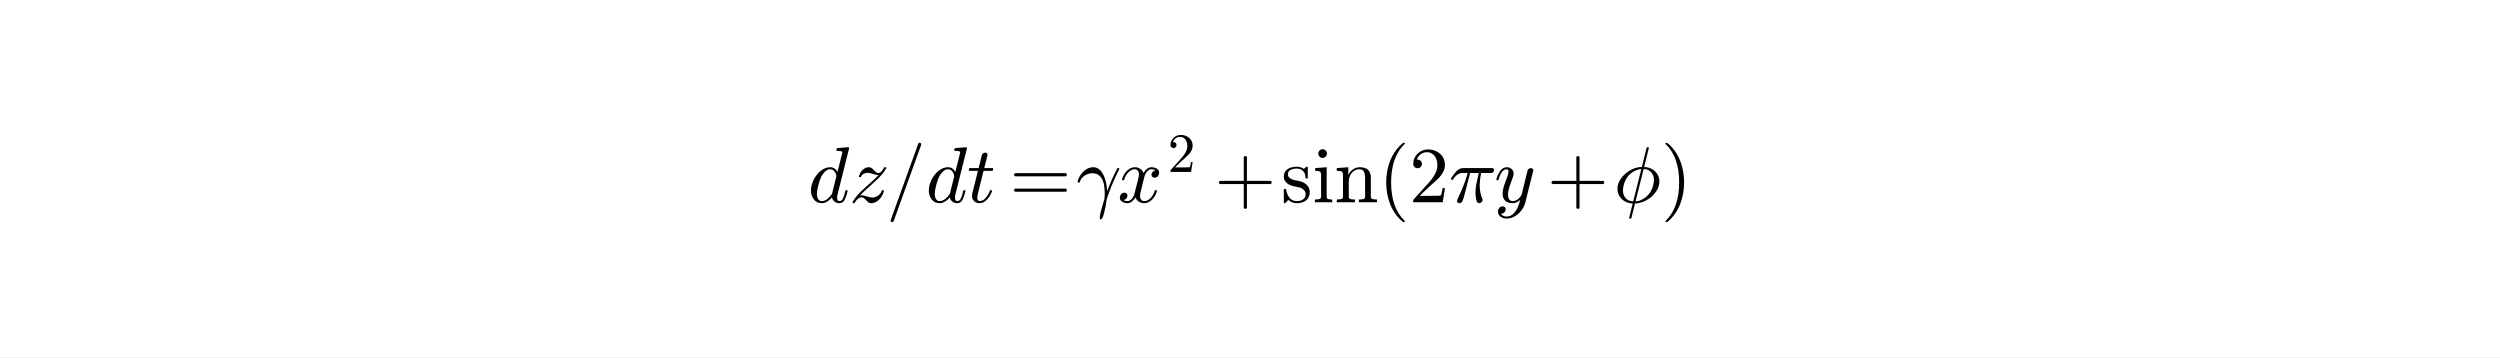
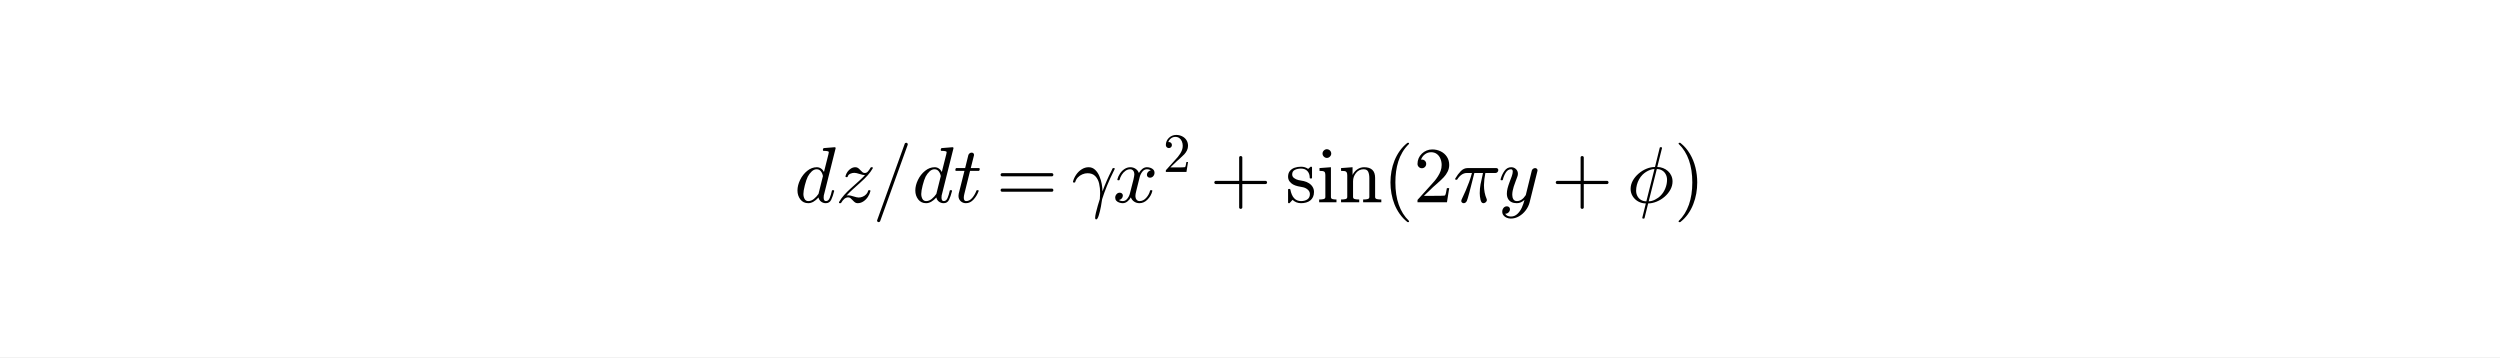
<svg xmlns="http://www.w3.org/2000/svg" xmlns:xlink="http://www.w3.org/1999/xlink" height="54pt" version="1.1" viewBox="0 0 378 54" width="378pt">
  <defs>
    <style type="text/css">
*{stroke-linecap:butt;stroke-linejoin:round;stroke-miterlimit:100000;}
  </style>
  </defs>
  <g id="figure_1">
    <g id="patch_1">
      <path d="M 0 54  L 378 54  L 378 0  L 0 0  z " style="fill:#ffffff;" />
    </g>
    <g id="text_1">
      <defs>
+         <path d="M 29.5 -19.578  Q 29.5 -17.328 30.5 -13.031  Q 31.5 -8.734 32.938 -3.875  Q 34.375 0.984 35.406 4.109  Q 35.797 9.078 35.797 11.625  Q 35.797 18.062 34.516 23.609  Q 33.25 29.156 29.734 32.891  Q 26.219 36.625 19.922 36.625  Q 16.609 36.625 13.312 35.203  Q 10.016 33.797 7.641 31.25  Q 5.281 28.719 4.391 25.484  Q 4.203 24.906 3.609 24.906  L 2.391 24.906  Q 1.609 24.906 1.609 25.781  L 1.609 26.125  Q 2.734 30.609 5.594 34.781  Q 8.453 38.969 12.578 41.578  Q 16.703 44.188 21.297 44.188  Q 25.984 44.188 29.391 41.016  Q 32.812 37.844 34.859 32.953  Q 36.922 28.078 37.812 23.094  Q 38.719 18.109 38.719 13.719  Q 43.75 27.391 50 39.594  L 51.516 42.828  Q 51.812 43.109 52.203 43.109  L 53.422 43.109  Q 54.203 43.109 54.203 42.188  Q 54.203 42 54 41.609  L 52.484 38.484  Q 48.141 29.828 44.5 20.938  Q 40.875 12.062 38.281 3.812  Q 37.891 0.438 36.781 -5.422  Q 35.688 -11.281 34.125 -16.328  Q 32.562 -21.391 31 -21.578  Q 29.5 -21.578 29.5 -19.578  " id="Cmmi10-b0" />
+         <path d="M 4.984 0  L 4.984 2.688  Q 4.984 2.938 5.172 3.219  L 20.703 20.406  Q 24.219 24.219 26.406 26.797  Q 28.609 29.391 30.75 32.766  Q 32.906 36.141 34.156 39.625  Q 35.406 43.109 35.406 47.016  Q 35.406 51.125 33.891 54.859  Q 32.375 58.594 29.375 60.844  Q 26.375 63.094 22.125 63.094  Q 17.781 63.094 14.312 60.469  Q 10.844 57.859 9.422 53.719  Q 9.812 53.812 10.5 53.812  Q 12.75 53.812 14.328 52.297  Q 15.922 50.781 15.922 48.391  Q 15.922 46.094 14.328 44.5  Q 12.75 42.922 10.5 42.922  Q 8.156 42.922 6.562 44.547  Q 4.984 46.188 4.984 48.391  Q 4.984 52.156 6.391 55.438  Q 7.812 58.734 10.469 61.297  Q 13.141 63.875 16.484 65.234  Q 19.828 66.609 23.578 66.609  Q 29.297 66.609 34.219 64.188  Q 39.156 61.766 42.031 57.344  Q 44.922 52.938 44.922 47.016  Q 44.922 42.672 43.016 38.766  Q 41.109 34.859 38.125 31.656  Q 35.156 28.469 30.516 24.406  Q 25.875 20.359 24.422 19  L 13.094 8.109  L 22.703 8.109  Q 29.781 8.109 34.547 8.219  Q 39.312 8.344 39.594 8.594  Q 40.766 9.859 42 17.828  L 44.922 17.828  L 42.094 0  z " id="Cmr10-32" />
+         <path d="M 8.406 -14.312  Q 10.5 -17.922 15.719 -17.922  Q 20.453 -17.922 23.922 -14.594  Q 27.391 -11.281 29.516 -6.562  Q 31.641 -1.859 32.812 3.078  Q 28.375 -1.125 23.188 -1.125  Q 19.234 -1.125 16.453 0.234  Q 13.672 1.609 12.125 4.312  Q 10.594 7.031 10.594 10.891  Q 10.594 14.156 11.469 17.594  Q 12.359 21.047 13.938 25.266  Q 15.531 29.5 16.703 32.625  Q 18.016 36.281 18.016 38.625  Q 18.016 41.609 15.828 41.609  Q 11.859 41.609 9.297 37.531  Q 6.734 33.453 5.516 28.422  Q 5.328 27.781 4.688 27.781  L 3.516 27.781  Q 2.688 27.781 2.688 28.719  L 2.688 29  Q 4.297 34.969 7.609 39.578  Q 10.938 44.188 16.016 44.188  Q 19.578 44.188 22.047 41.844  Q 24.516 39.5 24.516 35.891  Q 24.516 34.031 23.688 31.984  Q 23.25 30.766 21.688 26.656  Q 20.125 22.562 19.281 19.875  Q 18.453 17.188 17.922 14.594  Q 17.391 12.016 17.391 9.422  Q 17.391 6.109 18.797 3.812  Q 20.219 1.516 23.297 1.516  Q 29.5 1.516 34.422 9.078  L 42 39.891  Q 42.328 41.219 43.547 42.156  Q 44.781 43.109 46.188 43.109  Q 47.406 43.109 48.312 42.328  Q 49.219 41.547 49.219 40.281  Q 49.219 39.703 49.125 39.5  L 39.203 -0.297  Q 37.891 -5.422 34.375 -10.109  Q 30.859 -14.797 25.906 -17.656  Q 20.953 -20.516 15.578 -20.516  Q 12.984 -20.516 10.438 -19.5  Q 7.906 -18.5 6.344 -16.5  Q 4.781 -14.5 4.781 -11.812  Q 4.781 -9.078 6.391 -7.078  Q 8.016 -5.078 10.688 -5.078  Q 12.312 -5.078 13.406 -6.078  Q 14.5 -7.078 14.5 -8.688  Q 14.5 -10.984 12.781 -12.688  Q 11.078 -14.406 8.797 -14.406  Q 8.688 -14.359 8.594 -14.328  Q 8.5 -14.312 8.406 -14.312  " id="Cmmi10-79" />
+         <path d="M 7.516 13.281  Q 6.688 13.281 6.141 13.906  Q 5.609 14.547 5.609 15.281  Q 5.609 16.109 6.141 16.688  Q 6.688 17.281 7.516 17.281  L 70.312 17.281  Q 71.047 17.281 71.578 16.688  Q 72.125 16.109 72.125 15.281  Q 72.125 14.547 71.578 13.906  Q 71.047 13.281 70.312 13.281  z M 7.516 32.719  Q 6.688 32.719 6.141 33.297  Q 5.609 33.891 5.609 34.719  Q 5.609 35.453 6.141 36.078  Q 6.688 36.719 7.516 36.719  L 70.312 36.719  Q 71.047 36.719 71.578 36.078  Q 72.125 35.453 72.125 34.719  Q 72.125 33.891 71.578 33.297  Q 71.047 32.719 70.312 32.719  z " id="Cmr10-3d" />
+         <path d="M 7.812 2.875  Q 9.578 1.516 12.797 1.516  Q 15.922 1.516 18.312 4.516  Q 20.703 7.516 21.578 11.078  L 26.125 28.812  Q 27.203 33.641 27.203 35.406  Q 27.203 37.891 25.812 39.75  Q 24.422 41.609 21.922 41.609  Q 18.75 41.609 15.969 39.625  Q 13.188 37.641 11.281 34.594  Q 9.375 31.547 8.594 28.422  Q 8.406 27.781 7.812 27.781  L 6.594 27.781  Q 5.812 27.781 5.812 28.719  L 5.812 29  Q 6.781 32.719 9.125 36.25  Q 11.469 39.797 14.859 41.984  Q 18.266 44.188 22.125 44.188  Q 25.781 44.188 28.734 42.234  Q 31.688 40.281 32.906 36.922  Q 34.625 39.984 37.281 42.078  Q 39.938 44.188 43.109 44.188  Q 45.266 44.188 47.5 43.422  Q 49.75 42.672 51.172 41.109  Q 52.594 39.547 52.594 37.203  Q 52.594 34.672 50.953 32.828  Q 49.312 31 46.781 31  Q 45.172 31 44.094 32.031  Q 43.016 33.062 43.016 34.625  Q 43.016 36.719 44.453 38.297  Q 45.906 39.891 47.906 40.188  Q 46.094 41.609 42.922 41.609  Q 39.703 41.609 37.328 38.625  Q 34.969 35.641 33.984 31.984  L 29.594 14.312  Q 28.516 10.297 28.516 7.719  Q 28.516 5.172 29.953 3.344  Q 31.391 1.516 33.797 1.516  Q 38.484 1.516 42.156 5.641  Q 45.844 9.766 47.016 14.703  Q 47.219 15.281 47.797 15.281  L 49.031 15.281  Q 49.422 15.281 49.656 15.016  Q 49.906 14.75 49.906 14.406  Q 49.906 14.312 49.812 14.109  Q 48.391 8.156 43.844 3.516  Q 39.312 -1.125 33.594 -1.125  Q 29.938 -1.125 26.984 0.844  Q 24.031 2.828 22.797 6.203  Q 21.234 3.266 18.469 1.062  Q 15.719 -1.125 12.594 -1.125  Q 10.453 -1.125 8.172 -0.359  Q 5.906 0.391 4.484 1.953  Q 3.078 3.516 3.078 5.906  Q 3.078 8.25 4.703 10.172  Q 6.344 12.109 8.797 12.109  Q 10.453 12.109 11.578 11.109  Q 12.703 10.109 12.703 8.5  Q 12.703 6.391 11.297 4.828  Q 9.906 3.266 7.812 2.875  " id="Cmmi10-78" />
        <path d="M 17.391 -1.125  Q 11.078 -1.125 7.438 3.641  Q 3.812 8.406 3.812 14.891  Q 3.812 21.297 7.125 28.172  Q 10.453 35.062 16.094 39.625  Q 21.734 44.188 28.219 44.188  Q 31.156 44.188 33.516 42.547  Q 35.891 40.922 37.203 38.188  L 42.828 60.5  Q 43.219 62.203 43.312 63.188  Q 43.312 64.797 36.812 64.797  Q 35.797 64.797 35.797 66.109  Q 35.844 66.359 36.016 66.984  Q 36.188 67.625 36.453 67.969  Q 36.719 68.312 37.203 68.312  L 50.688 69.391  Q 51.906 69.391 51.906 68.109  L 37.5 10.594  Q 36.812 8.938 36.812 5.812  Q 36.812 1.516 39.703 1.516  Q 42.828 1.516 44.453 5.484  Q 46.094 9.469 47.219 14.703  Q 47.406 15.281 48 15.281  L 49.219 15.281  Q 49.609 15.281 49.844 14.938  Q 50.094 14.594 50.094 14.312  Q 48.344 7.328 46.266 3.094  Q 44.188 -1.125 39.5 -1.125  Q 36.141 -1.125 33.547 0.844  Q 30.953 2.828 30.328 6.109  Q 23.875 -1.125 17.391 -1.125  M 17.484 1.516  Q 21.094 1.516 24.484 4.219  Q 27.875 6.938 30.328 10.594  Q 30.422 10.688 30.422 10.984  L 35.891 33.016  Q 35.297 36.531 33.297 39.062  Q 31.297 41.609 27.984 41.609  Q 24.609 41.609 21.703 38.844  Q 18.797 36.078 16.797 32.328  Q 14.844 28.328 13.062 21.344  Q 11.281 14.359 11.281 10.5  Q 11.281 7.031 12.766 4.266  Q 14.266 1.516 17.484 1.516  " id="Cmmi10-64" />
-         <path d="M 6.5 -25  Q 5.609 -25 5.609 -24.125  Q 5.609 -23.688 5.812 -23.484  Q 22.906 -6.781 22.906 25  Q 22.906 56.781 6 73.297  Q 5.609 73.531 5.609 74.125  Q 5.609 74.469 5.875 74.734  Q 6.156 75 6.5 75  L 7.422 75  Q 7.719 75 7.906 74.812  Q 15.094 69.141 19.875 61.031  Q 24.656 52.938 26.875 43.75  Q 29.109 34.578 29.109 25  Q 29.109 17.922 27.906 11.062  Q 26.703 4.203 24.094 -2.453  Q 21.484 -9.125 17.484 -14.766  Q 13.484 -20.406 7.906 -24.812  Q 7.719 -25 7.422 -25  z " id="Cmr10-29" />
        <path d="M 3.328 -0.297  L 3.328 16.016  Q 3.328 16.797 4.203 16.797  L 5.422 16.797  Q 6 16.797 6.203 16.016  Q 8.984 1.516 19.672 1.516  Q 24.422 1.516 27.609 3.656  Q 30.812 5.812 30.812 10.297  Q 30.812 13.531 28.312 15.797  Q 25.828 18.062 22.406 18.891  L 15.719 20.219  Q 12.359 20.953 9.594 22.453  Q 6.844 23.969 5.078 26.484  Q 3.328 29 3.328 32.328  Q 3.328 36.719 5.641 39.516  Q 7.953 42.328 11.656 43.578  Q 15.375 44.828 19.672 44.828  Q 24.812 44.828 28.609 42.094  L 31.5 44.578  Q 31.5 44.828 31.984 44.828  L 32.719 44.828  Q 33.016 44.828 33.25 44.547  Q 33.5 44.281 33.5 44  L 33.5 30.906  Q 33.5 29.984 32.719 29.984  L 31.5 29.984  Q 30.609 29.984 30.609 30.906  Q 30.609 36.141 27.703 39.312  Q 24.812 42.484 19.578 42.484  Q 15.094 42.484 11.797 40.812  Q 8.5 39.156 8.5 35.109  Q 8.5 32.328 10.859 30.547  Q 13.234 28.766 16.406 27.984  L 23.188 26.703  Q 26.609 25.922 29.562 24.062  Q 32.516 22.219 34.25 19.375  Q 35.984 16.547 35.984 12.984  Q 35.984 9.375 34.734 6.703  Q 33.5 4.047 31.266 2.281  Q 29.047 0.531 26.016 -0.297  Q 23 -1.125 19.672 -1.125  Q 13.422 -1.125 8.984 3.078  L 5.328 -0.875  Q 5.328 -1.125 4.781 -1.125  L 4.203 -1.125  Q 3.328 -1.125 3.328 -0.297  " id="Cmr10-73" />
+         <path d="M 2.984 0  L 2.984 3.516  Q 6.391 3.516 8.594 4.047  Q 10.797 4.594 10.797 6.688  L 10.797 33.984  Q 10.797 36.672 9.984 37.859  Q 9.188 39.062 7.672 39.328  Q 6.156 39.594 2.984 39.594  L 2.984 43.109  L 17.484 44.188  L 17.484 34.422  Q 19.484 38.719 23.406 41.453  Q 27.344 44.188 31.984 44.188  Q 38.922 44.188 42.406 40.859  Q 45.906 37.547 45.906 30.719  L 45.906 6.688  Q 45.906 4.594 48.094 4.047  Q 50.297 3.516 53.719 3.516  L 53.719 0  L 30.812 0  L 30.812 3.516  Q 34.234 3.516 36.422 4.047  Q 38.625 4.594 38.625 6.688  L 38.625 30.422  Q 38.625 35.297 37.203 38.453  Q 35.797 41.609 31.391 41.609  Q 25.594 41.609 21.844 36.969  Q 18.109 32.328 18.109 26.422  L 18.109 6.688  Q 18.109 4.594 20.312 4.047  Q 22.516 3.516 25.875 3.516  L 25.875 0  z " id="Cmr10-6e" />
        <path d="M 7.516 23  Q 6.688 23 6.141 23.625  Q 5.609 24.266 5.609 25  Q 5.609 25.734 6.141 26.359  Q 6.688 27 7.516 27  L 36.922 27  L 36.922 56.5  Q 36.922 57.281 37.5 57.781  Q 38.094 58.297 38.922 58.297  Q 39.656 58.297 40.281 57.781  Q 40.922 57.281 40.922 56.5  L 40.922 27  L 70.312 27  Q 71.047 27 71.578 26.359  Q 72.125 25.734 72.125 25  Q 72.125 24.266 71.578 23.625  Q 71.047 23 70.312 23  L 40.922 23  L 40.922 -6.5  Q 40.922 -7.281 40.281 -7.781  Q 39.656 -8.297 38.922 -8.297  Q 38.094 -8.297 37.5 -7.781  Q 36.922 -7.281 36.922 -6.5  L 36.922 23  z " id="Cmr10-2b" />
-         <path d="M 19.391 -19.484  L 23.875 -1.422  Q 18.797 -1.422 14.406 0.953  Q 10.016 3.328 7.344 7.562  Q 4.688 11.812 4.688 16.797  Q 4.688 22.219 7.375 27.141  Q 10.062 32.078 14.719 36.109  Q 19.391 40.141 24.75 42.312  Q 30.125 44.484 35.406 44.484  L 41.406 68.797  Q 41.609 69.391 42.188 69.391  L 43.406 69.391  Q 43.797 69.391 44.031 69.047  Q 44.281 68.703 44.281 68.406  L 38.281 44.484  Q 42.047 44.484 45.562 43.109  Q 49.078 41.75 51.781 39.281  Q 54.5 36.812 56 33.469  Q 57.516 30.125 57.516 26.312  Q 57.516 20.906 54.828 15.969  Q 52.156 11.031 47.609 7.078  Q 43.062 3.125 37.469 0.844  Q 31.891 -1.422 26.812 -1.422  L 22.219 -19.922  Q 22.016 -20.516 21.391 -20.516  L 20.219 -20.516  Q 19.828 -20.516 19.609 -20.141  Q 19.391 -19.781 19.391 -19.484  M 24.516 1.219  L 34.719 41.891  Q 32.172 41.891 29.391 40.859  Q 26.609 39.844 24.141 38.281  Q 21.688 36.719 19.672 34.719  Q 17.234 32.281 15.375 28.953  Q 13.531 25.641 12.578 21.953  Q 11.625 18.266 11.625 14.703  Q 11.625 10.938 13.234 7.859  Q 14.844 4.781 17.766 3  Q 20.703 1.219 24.516 1.219  M 27.484 1.219  Q 31.25 1.219 35.5 3.359  Q 39.75 5.516 42.484 8.406  Q 46.234 12.109 48.406 17.5  Q 50.594 22.906 50.594 28.422  Q 50.594 32.125 48.969 35.219  Q 47.359 38.328 44.422 40.109  Q 41.5 41.891 37.703 41.891  z " id="Cmmi10-c1" />
        <path d="M 31 -24.812  Q 25.438 -20.406 21.406 -14.719  Q 17.391 -9.031 14.812 -2.578  Q 12.25 3.859 10.984 10.891  Q 9.719 17.922 9.719 25  Q 9.719 32.172 10.984 39.203  Q 12.25 46.234 14.859 52.734  Q 17.484 59.234 21.531 64.891  Q 25.594 70.562 31 74.812  Q 31 75 31.5 75  L 32.422 75  Q 32.719 75 32.953 74.734  Q 33.203 74.469 33.203 74.125  Q 33.203 73.688 33.016 73.484  Q 28.125 68.703 24.875 63.234  Q 21.625 57.766 19.641 51.578  Q 17.672 45.406 16.797 38.781  Q 15.922 32.172 15.922 25  Q 15.922 -6.781 32.906 -23.297  Q 33.203 -23.578 33.203 -24.125  Q 33.203 -24.359 32.938 -24.672  Q 32.672 -25 32.422 -25  L 31.5 -25  Q 31 -25 31 -24.812  " id="Cmr10-28" />
        <path d="M 5.609 -23  Q 5.609 -22.703 5.719 -22.609  L 40.484 73.781  Q 40.672 74.359 41.156 74.672  Q 41.656 75 42.281 75  Q 43.172 75 43.719 74.453  Q 44.281 73.922 44.281 73  L 44.281 72.609  L 9.516 -23.781  Q 8.938 -25 7.625 -25  Q 6.781 -25 6.188 -24.406  Q 5.609 -23.828 5.609 -23  " id="Cmmi10-3d" />
+         <path d="M 6.203 8.109  Q 6.203 9.578 6.5 10.891  L 13.719 39.594  L 3.219 39.594  Q 2.203 39.594 2.203 40.922  Q 2.594 43.109 3.516 43.109  L 14.594 43.109  L 18.609 59.422  Q 19 60.75 20.172 61.672  Q 21.344 62.594 22.797 62.594  Q 24.078 62.594 24.922 61.828  Q 25.781 61.078 25.781 59.812  Q 25.781 59.516 25.75 59.344  Q 25.734 59.188 25.688 58.984  L 21.688 43.109  L 31.984 43.109  Q 33.016 43.109 33.016 41.797  Q 32.953 41.547 32.812 40.953  Q 32.672 40.375 32.422 39.984  Q 32.172 39.594 31.688 39.594  L 20.797 39.594  L 13.625 10.688  Q 12.891 7.859 12.891 5.812  Q 12.891 1.516 15.828 1.516  Q 20.219 1.516 23.609 5.641  Q 27 9.766 28.812 14.703  Q 29.203 15.281 29.594 15.281  L 30.812 15.281  Q 31.203 15.281 31.438 15.016  Q 31.688 14.75 31.688 14.406  Q 31.688 14.203 31.594 14.109  Q 29.391 8.062 25.188 3.469  Q 21 -1.125 15.578 -1.125  Q 11.625 -1.125 8.906 1.453  Q 6.203 4.047 6.203 8.109  " id="Cmmi10-74" />
+         <path d="M 19.391 -19.484  L 23.875 -1.422  Q 18.797 -1.422 14.406 0.953  Q 10.016 3.328 7.344 7.562  Q 4.688 11.812 4.688 16.797  Q 4.688 22.219 7.375 27.141  Q 10.062 32.078 14.719 36.109  Q 19.391 40.141 24.75 42.312  Q 30.125 44.484 35.406 44.484  L 41.406 68.797  Q 41.609 69.391 42.188 69.391  L 43.406 69.391  Q 43.797 69.391 44.031 69.047  Q 44.281 68.703 44.281 68.406  L 38.281 44.484  Q 42.047 44.484 45.562 43.109  Q 49.078 41.75 51.781 39.281  Q 54.5 36.812 56 33.469  Q 57.516 30.125 57.516 26.312  Q 57.516 20.906 54.828 15.969  Q 52.156 11.031 47.609 7.078  Q 43.062 3.125 37.469 0.844  Q 31.891 -1.422 26.812 -1.422  L 22.219 -19.922  Q 22.016 -20.516 21.391 -20.516  L 20.219 -20.516  Q 19.828 -20.516 19.609 -20.141  Q 19.391 -19.781 19.391 -19.484  M 24.516 1.219  L 34.719 41.891  Q 32.172 41.891 29.391 40.859  Q 26.609 39.844 24.141 38.281  Q 21.688 36.719 19.672 34.719  Q 17.234 32.281 15.375 28.953  Q 13.531 25.641 12.578 21.953  Q 11.625 18.266 11.625 14.703  Q 11.625 10.938 13.234 7.859  Q 14.844 4.781 17.766 3  Q 20.703 1.219 24.516 1.219  M 27.484 1.219  Q 31.25 1.219 35.5 3.359  Q 39.75 5.516 42.484 8.406  Q 46.234 12.109 48.406 17.5  Q 50.594 22.906 50.594 28.422  Q 50.594 32.125 48.969 35.219  Q 47.359 38.328 44.422 40.109  Q 41.5 41.891 37.703 41.891  z " id="Cmmi10-c1" />
+         <path d="M 3.078 0  L 3.078 3.516  Q 6.5 3.516 8.688 4.047  Q 10.891 4.594 10.891 6.688  L 10.891 33.984  Q 10.891 37.844 9.391 38.719  Q 7.906 39.594 3.516 39.594  L 3.516 43.109  L 17.922 44.188  L 17.922 6.688  Q 17.922 4.594 19.828 4.047  Q 21.734 3.516 24.906 3.516  L 24.906 0  z M 7.328 61.375  Q 7.328 63.578 8.984 65.234  Q 10.641 66.891 12.797 66.891  Q 14.203 66.891 15.516 66.156  Q 16.844 65.438 17.578 64.109  Q 18.312 62.797 18.312 61.375  Q 18.312 59.234 16.641 57.562  Q 14.984 55.906 12.797 55.906  Q 10.641 55.906 8.984 57.562  Q 7.328 59.234 7.328 61.375  " id="Cmr10-69" />
+         <path d="M 10.109 1.703  Q 10.109 2.25 10.5 3.328  Q 13.281 9.125 15.688 14.719  Q 18.109 20.312 20.031 25.609  Q 21.969 30.906 23.578 36.922  L 17.188 36.922  Q 13.531 36.922 10.344 34.625  Q 7.172 32.328 5.078 28.812  Q 4.891 28.422 4.5 28.422  L 3.328 28.422  Q 2.391 28.422 2.391 29.391  Q 2.391 29.594 2.594 29.984  Q 5.859 35.547 9.594 39.328  Q 13.328 43.109 18.016 43.109  L 54.297 43.109  Q 55.328 43.109 56.047 42.422  Q 56.781 41.75 56.781 40.578  Q 56.781 39.109 55.734 38.016  Q 54.688 36.922 53.219 36.922  L 40.484 36.922  Q 38.875 29.047 38.719 21.578  Q 38.719 11.969 42.094 4.203  Q 42.391 3.609 42.391 2.984  Q 42.391 1.906 41.75 0.969  Q 41.109 0.047 40.109 -0.531  Q 39.109 -1.125 37.984 -1.125  Q 35.359 -1.125 34.375 3.172  Q 33.406 7.469 33.406 11.531  Q 33.406 17.234 34.375 22.531  Q 35.359 27.828 37.5 36.922  L 26.609 36.922  Q 18.703 4.891 17.094 1.609  Q 15.672 -1.125 13.188 -1.125  Q 11.969 -1.125 11.031 -0.312  Q 10.109 0.484 10.109 1.703  " id="Cmmi10-bc" />
+         <path d="M 6.5 -25  Q 5.609 -25 5.609 -24.125  Q 5.609 -23.688 5.812 -23.484  Q 22.906 -6.781 22.906 25  Q 22.906 56.781 6 73.297  Q 5.609 73.531 5.609 74.125  Q 5.609 74.469 5.875 74.734  Q 6.156 75 6.5 75  L 7.422 75  Q 7.719 75 7.906 74.812  Q 15.094 69.141 19.875 61.031  Q 24.656 52.938 26.875 43.75  Q 29.109 34.578 29.109 25  Q 29.109 17.922 27.906 11.062  Q 26.703 4.203 24.094 -2.453  Q 21.484 -9.125 17.484 -14.766  Q 13.484 -20.406 7.906 -24.812  Q 7.719 -25 7.422 -25  z " id="Cmr10-29" />
        <path d="M 4.891 -1.125  Q 4.109 -1.125 4.109 -0.203  Q 4.109 0.297 4.297 0.484  Q 6.984 5.125 10.766 9.344  Q 14.547 13.578 19.359 17.891  Q 24.172 22.219 29.031 26.562  Q 33.891 30.906 36.922 34.281  L 36.531 34.281  Q 34.328 34.281 30.078 35.688  Q 25.828 37.109 23.391 37.109  Q 20.75 37.109 18.25 35.953  Q 15.766 34.812 15.094 32.422  Q 14.938 31.688 14.312 31.688  L 13.094 31.688  Q 12.312 31.688 12.312 32.719  L 12.312 33.016  Q 13.094 35.938 14.875 38.469  Q 16.656 41.016 19.266 42.594  Q 21.875 44.188 24.703 44.188  Q 26.703 44.188 28.016 43.281  Q 29.344 42.391 31.094 40.484  Q 32.859 38.578 33.953 37.75  Q 35.062 36.922 36.719 36.922  Q 38.922 36.922 40.656 38.922  Q 42.391 40.922 44.094 43.891  Q 44.391 44.188 44.828 44.188  L 46 44.188  Q 46.344 44.188 46.562 43.938  Q 46.781 43.703 46.781 43.312  Q 46.781 42.969 46.578 42.672  Q 43.891 38.031 40.297 34  Q 36.719 29.984 30.922 24.781  Q 25.141 19.578 21.156 15.984  Q 17.188 12.406 13.719 8.594  Q 14.5 8.797 15.828 8.797  Q 18.266 8.797 22.484 7.391  Q 26.703 6 29 6  Q 31.5 6 34.031 7.078  Q 36.578 8.156 38.422 10.109  Q 40.281 12.062 40.922 14.594  Q 41.156 15.281 41.703 15.281  L 42.922 15.281  Q 43.312 15.281 43.547 14.969  Q 43.797 14.656 43.797 14.312  Q 43.797 14.203 43.703 14.016  Q 42.781 10.203 40.484 6.766  Q 38.188 3.328 34.844 1.094  Q 31.5 -1.125 27.688 -1.125  Q 25.781 -1.125 24.453 -0.234  Q 23.141 0.641 21.359 2.562  Q 19.578 4.5 18.453 5.344  Q 17.328 6.203 15.719 6.203  Q 10.75 6.203 6.781 -0.781  Q 6.453 -1.125 6.109 -1.125  z " id="Cmmi10-7a" />
-         <path d="M 10.109 1.703  Q 10.109 2.25 10.5 3.328  Q 13.281 9.125 15.688 14.719  Q 18.109 20.312 20.031 25.609  Q 21.969 30.906 23.578 36.922  L 17.188 36.922  Q 13.531 36.922 10.344 34.625  Q 7.172 32.328 5.078 28.812  Q 4.891 28.422 4.5 28.422  L 3.328 28.422  Q 2.391 28.422 2.391 29.391  Q 2.391 29.594 2.594 29.984  Q 5.859 35.547 9.594 39.328  Q 13.328 43.109 18.016 43.109  L 54.297 43.109  Q 55.328 43.109 56.047 42.422  Q 56.781 41.75 56.781 40.578  Q 56.781 39.109 55.734 38.016  Q 54.688 36.922 53.219 36.922  L 40.484 36.922  Q 38.875 29.047 38.719 21.578  Q 38.719 11.969 42.094 4.203  Q 42.391 3.609 42.391 2.984  Q 42.391 1.906 41.75 0.969  Q 41.109 0.047 40.109 -0.531  Q 39.109 -1.125 37.984 -1.125  Q 35.359 -1.125 34.375 3.172  Q 33.406 7.469 33.406 11.531  Q 33.406 17.234 34.375 22.531  Q 35.359 27.828 37.5 36.922  L 26.609 36.922  Q 18.703 4.891 17.094 1.609  Q 15.672 -1.125 13.188 -1.125  Q 11.969 -1.125 11.031 -0.312  Q 10.109 0.484 10.109 1.703  " id="Cmmi10-bc" />
-         <path d="M 4.984 0  L 4.984 2.688  Q 4.984 2.938 5.172 3.219  L 20.703 20.406  Q 24.219 24.219 26.406 26.797  Q 28.609 29.391 30.75 32.766  Q 32.906 36.141 34.156 39.625  Q 35.406 43.109 35.406 47.016  Q 35.406 51.125 33.891 54.859  Q 32.375 58.594 29.375 60.844  Q 26.375 63.094 22.125 63.094  Q 17.781 63.094 14.312 60.469  Q 10.844 57.859 9.422 53.719  Q 9.812 53.812 10.5 53.812  Q 12.75 53.812 14.328 52.297  Q 15.922 50.781 15.922 48.391  Q 15.922 46.094 14.328 44.5  Q 12.75 42.922 10.5 42.922  Q 8.156 42.922 6.562 44.547  Q 4.984 46.188 4.984 48.391  Q 4.984 52.156 6.391 55.438  Q 7.812 58.734 10.469 61.297  Q 13.141 63.875 16.484 65.234  Q 19.828 66.609 23.578 66.609  Q 29.297 66.609 34.219 64.188  Q 39.156 61.766 42.031 57.344  Q 44.922 52.938 44.922 47.016  Q 44.922 42.672 43.016 38.766  Q 41.109 34.859 38.125 31.656  Q 35.156 28.469 30.516 24.406  Q 25.875 20.359 24.422 19  L 13.094 8.109  L 22.703 8.109  Q 29.781 8.109 34.547 8.219  Q 39.312 8.344 39.594 8.594  Q 40.766 9.859 42 17.828  L 44.922 17.828  L 42.094 0  z " id="Cmr10-32" />
-         <path d="M 3.078 0  L 3.078 3.516  Q 6.5 3.516 8.688 4.047  Q 10.891 4.594 10.891 6.688  L 10.891 33.984  Q 10.891 37.844 9.391 38.719  Q 7.906 39.594 3.516 39.594  L 3.516 43.109  L 17.922 44.188  L 17.922 6.688  Q 17.922 4.594 19.828 4.047  Q 21.734 3.516 24.906 3.516  L 24.906 0  z M 7.328 61.375  Q 7.328 63.578 8.984 65.234  Q 10.641 66.891 12.797 66.891  Q 14.203 66.891 15.516 66.156  Q 16.844 65.438 17.578 64.109  Q 18.312 62.797 18.312 61.375  Q 18.312 59.234 16.641 57.562  Q 14.984 55.906 12.797 55.906  Q 10.641 55.906 8.984 57.562  Q 7.328 59.234 7.328 61.375  " id="Cmr10-69" />
-         <path d="M 7.812 2.875  Q 9.578 1.516 12.797 1.516  Q 15.922 1.516 18.312 4.516  Q 20.703 7.516 21.578 11.078  L 26.125 28.812  Q 27.203 33.641 27.203 35.406  Q 27.203 37.891 25.812 39.75  Q 24.422 41.609 21.922 41.609  Q 18.75 41.609 15.969 39.625  Q 13.188 37.641 11.281 34.594  Q 9.375 31.547 8.594 28.422  Q 8.406 27.781 7.812 27.781  L 6.594 27.781  Q 5.812 27.781 5.812 28.719  L 5.812 29  Q 6.781 32.719 9.125 36.25  Q 11.469 39.797 14.859 41.984  Q 18.266 44.188 22.125 44.188  Q 25.781 44.188 28.734 42.234  Q 31.688 40.281 32.906 36.922  Q 34.625 39.984 37.281 42.078  Q 39.938 44.188 43.109 44.188  Q 45.266 44.188 47.5 43.422  Q 49.75 42.672 51.172 41.109  Q 52.594 39.547 52.594 37.203  Q 52.594 34.672 50.953 32.828  Q 49.312 31 46.781 31  Q 45.172 31 44.094 32.031  Q 43.016 33.062 43.016 34.625  Q 43.016 36.719 44.453 38.297  Q 45.906 39.891 47.906 40.188  Q 46.094 41.609 42.922 41.609  Q 39.703 41.609 37.328 38.625  Q 34.969 35.641 33.984 31.984  L 29.594 14.312  Q 28.516 10.297 28.516 7.719  Q 28.516 5.172 29.953 3.344  Q 31.391 1.516 33.797 1.516  Q 38.484 1.516 42.156 5.641  Q 45.844 9.766 47.016 14.703  Q 47.219 15.281 47.797 15.281  L 49.031 15.281  Q 49.422 15.281 49.656 15.016  Q 49.906 14.75 49.906 14.406  Q 49.906 14.312 49.812 14.109  Q 48.391 8.156 43.844 3.516  Q 39.312 -1.125 33.594 -1.125  Q 29.938 -1.125 26.984 0.844  Q 24.031 2.828 22.797 6.203  Q 21.234 3.266 18.469 1.062  Q 15.719 -1.125 12.594 -1.125  Q 10.453 -1.125 8.172 -0.359  Q 5.906 0.391 4.484 1.953  Q 3.078 3.516 3.078 5.906  Q 3.078 8.25 4.703 10.172  Q 6.344 12.109 8.797 12.109  Q 10.453 12.109 11.578 11.109  Q 12.703 10.109 12.703 8.5  Q 12.703 6.391 11.297 4.828  Q 9.906 3.266 7.812 2.875  " id="Cmmi10-78" />
-         <path d="M 8.406 -14.312  Q 10.5 -17.922 15.719 -17.922  Q 20.453 -17.922 23.922 -14.594  Q 27.391 -11.281 29.516 -6.562  Q 31.641 -1.859 32.812 3.078  Q 28.375 -1.125 23.188 -1.125  Q 19.234 -1.125 16.453 0.234  Q 13.672 1.609 12.125 4.312  Q 10.594 7.031 10.594 10.891  Q 10.594 14.156 11.469 17.594  Q 12.359 21.047 13.938 25.266  Q 15.531 29.5 16.703 32.625  Q 18.016 36.281 18.016 38.625  Q 18.016 41.609 15.828 41.609  Q 11.859 41.609 9.297 37.531  Q 6.734 33.453 5.516 28.422  Q 5.328 27.781 4.688 27.781  L 3.516 27.781  Q 2.688 27.781 2.688 28.719  L 2.688 29  Q 4.297 34.969 7.609 39.578  Q 10.938 44.188 16.016 44.188  Q 19.578 44.188 22.047 41.844  Q 24.516 39.5 24.516 35.891  Q 24.516 34.031 23.688 31.984  Q 23.25 30.766 21.688 26.656  Q 20.125 22.562 19.281 19.875  Q 18.453 17.188 17.922 14.594  Q 17.391 12.016 17.391 9.422  Q 17.391 6.109 18.797 3.812  Q 20.219 1.516 23.297 1.516  Q 29.5 1.516 34.422 9.078  L 42 39.891  Q 42.328 41.219 43.547 42.156  Q 44.781 43.109 46.188 43.109  Q 47.406 43.109 48.312 42.328  Q 49.219 41.547 49.219 40.281  Q 49.219 39.703 49.125 39.5  L 39.203 -0.297  Q 37.891 -5.422 34.375 -10.109  Q 30.859 -14.797 25.906 -17.656  Q 20.953 -20.516 15.578 -20.516  Q 12.984 -20.516 10.438 -19.5  Q 7.906 -18.5 6.344 -16.5  Q 4.781 -14.5 4.781 -11.812  Q 4.781 -9.078 6.391 -7.078  Q 8.016 -5.078 10.688 -5.078  Q 12.312 -5.078 13.406 -6.078  Q 14.5 -7.078 14.5 -8.688  Q 14.5 -10.984 12.781 -12.688  Q 11.078 -14.406 8.797 -14.406  Q 8.688 -14.359 8.594 -14.328  Q 8.5 -14.312 8.406 -14.312  " id="Cmmi10-79" />
-         <path d="M 6.203 8.109  Q 6.203 9.578 6.5 10.891  L 13.719 39.594  L 3.219 39.594  Q 2.203 39.594 2.203 40.922  Q 2.594 43.109 3.516 43.109  L 14.594 43.109  L 18.609 59.422  Q 19 60.75 20.172 61.672  Q 21.344 62.594 22.797 62.594  Q 24.078 62.594 24.922 61.828  Q 25.781 61.078 25.781 59.812  Q 25.781 59.516 25.75 59.344  Q 25.734 59.188 25.688 58.984  L 21.688 43.109  L 31.984 43.109  Q 33.016 43.109 33.016 41.797  Q 32.953 41.547 32.812 40.953  Q 32.672 40.375 32.422 39.984  Q 32.172 39.594 31.688 39.594  L 20.797 39.594  L 13.625 10.688  Q 12.891 7.859 12.891 5.812  Q 12.891 1.516 15.828 1.516  Q 20.219 1.516 23.609 5.641  Q 27 9.766 28.812 14.703  Q 29.203 15.281 29.594 15.281  L 30.812 15.281  Q 31.203 15.281 31.438 15.016  Q 31.688 14.75 31.688 14.406  Q 31.688 14.203 31.594 14.109  Q 29.391 8.062 25.188 3.469  Q 21 -1.125 15.578 -1.125  Q 11.625 -1.125 8.906 1.453  Q 6.203 4.047 6.203 8.109  " id="Cmmi10-74" />
-         <path d="M 29.5 -19.578  Q 29.5 -17.328 30.5 -13.031  Q 31.5 -8.734 32.938 -3.875  Q 34.375 0.984 35.406 4.109  Q 35.797 9.078 35.797 11.625  Q 35.797 18.062 34.516 23.609  Q 33.25 29.156 29.734 32.891  Q 26.219 36.625 19.922 36.625  Q 16.609 36.625 13.312 35.203  Q 10.016 33.797 7.641 31.25  Q 5.281 28.719 4.391 25.484  Q 4.203 24.906 3.609 24.906  L 2.391 24.906  Q 1.609 24.906 1.609 25.781  L 1.609 26.125  Q 2.734 30.609 5.594 34.781  Q 8.453 38.969 12.578 41.578  Q 16.703 44.188 21.297 44.188  Q 25.984 44.188 29.391 41.016  Q 32.812 37.844 34.859 32.953  Q 36.922 28.078 37.812 23.094  Q 38.719 18.109 38.719 13.719  Q 43.75 27.391 50 39.594  L 51.516 42.828  Q 51.812 43.109 52.203 43.109  L 53.422 43.109  Q 54.203 43.109 54.203 42.188  Q 54.203 42 54 41.609  L 52.484 38.484  Q 48.141 29.828 44.5 20.938  Q 40.875 12.062 38.281 3.812  Q 37.891 0.438 36.781 -5.422  Q 35.688 -11.281 34.125 -16.328  Q 32.562 -21.391 31 -21.578  Q 29.5 -21.578 29.5 -19.578  " id="Cmmi10-b0" />
-         <path d="M 7.516 13.281  Q 6.688 13.281 6.141 13.906  Q 5.609 14.547 5.609 15.281  Q 5.609 16.109 6.141 16.688  Q 6.688 17.281 7.516 17.281  L 70.312 17.281  Q 71.047 17.281 71.578 16.688  Q 72.125 16.109 72.125 15.281  Q 72.125 14.547 71.578 13.906  Q 71.047 13.281 70.312 13.281  z M 7.516 32.719  Q 6.688 32.719 6.141 33.297  Q 5.609 33.891 5.609 34.719  Q 5.609 35.453 6.141 36.078  Q 6.688 36.719 7.516 36.719  L 70.312 36.719  Q 71.047 36.719 71.578 36.078  Q 72.125 35.453 72.125 34.719  Q 72.125 33.891 71.578 33.297  Q 71.047 32.719 70.312 32.719  z " id="Cmr10-3d" />
-         <path d="M 2.984 0  L 2.984 3.516  Q 6.391 3.516 8.594 4.047  Q 10.797 4.594 10.797 6.688  L 10.797 33.984  Q 10.797 36.672 9.984 37.859  Q 9.188 39.062 7.672 39.328  Q 6.156 39.594 2.984 39.594  L 2.984 43.109  L 17.484 44.188  L 17.484 34.422  Q 19.484 38.719 23.406 41.453  Q 27.344 44.188 31.984 44.188  Q 38.922 44.188 42.406 40.859  Q 45.906 37.547 45.906 30.719  L 45.906 6.688  Q 45.906 4.594 48.094 4.047  Q 50.297 3.516 53.719 3.516  L 53.719 0  L 30.812 0  L 30.812 3.516  Q 34.234 3.516 36.422 4.047  Q 38.625 4.594 38.625 6.688  L 38.625 30.422  Q 38.625 35.297 37.203 38.453  Q 35.797 41.609 31.391 41.609  Q 25.594 41.609 21.844 36.969  Q 18.109 32.328 18.109 26.422  L 18.109 6.688  Q 18.109 4.594 20.312 4.047  Q 22.516 3.516 25.875 3.516  L 25.875 0  z " id="Cmr10-6e" />
      </defs>
-       <g transform="translate(122.16 30.6)scale(0.12 -0.12)">
+       <g transform="translate(120.12 30.6)scale(0.12 -0.12)">
        <use transform="translate(0.0 0.109375)" xlink:href="#Cmmi10-64" />
        <use transform="translate(52.00195 0.109375)" xlink:href="#Cmmi10-7a" />
        <use transform="translate(98.48633 0.109375)" xlink:href="#Cmmi10-3d" />
        <use transform="translate(148.4863 0.109375)" xlink:href="#Cmmi10-64" />
        <use transform="translate(200.4883 0.109375)" xlink:href="#Cmmi10-74" />
        <use transform="translate(254.1309 0.109375)" xlink:href="#Cmr10-3d" />
-         <use transform="translate(338.1895 0.109375)" xlink:href="#Cmmi10-b0" />
-         <use transform="translate(389.8984 0.109375)" xlink:href="#Cmmi10-78" />
-         <use transform="translate(453.2818 38.37344)scale(0.7)" xlink:href="#Cmr10-32" />
-         <use transform="translate(512.2177 0.109375)" xlink:href="#Cmr10-2b" />
-         <use transform="translate(596.2763 0.109375)" xlink:href="#Cmr10-73" />
-         <use transform="translate(635.6806 0.109375)" xlink:href="#Cmr10-69" />
-         <use transform="translate(663.3662 0.109375)" xlink:href="#Cmr10-6e" />
-         <use transform="translate(718.8837 0.109375)" xlink:href="#Cmr10-28" />
-         <use transform="translate(757.7021 0.109375)" xlink:href="#Cmr10-32" />
-         <use transform="translate(807.7021 0.109375)" xlink:href="#Cmmi10-bc" />
-         <use transform="translate(864.6845 0.109375)" xlink:href="#Cmmi10-79" />
-         <use transform="translate(931.2666 0.109375)" xlink:href="#Cmr10-2b" />
-         <use transform="translate(1015.325 0.109375)" xlink:href="#Cmmi10-c1" />
-         <use transform="translate(1074.847 0.109375)" xlink:href="#Cmr10-29" />
+         <use transform="translate(349.375 0.109375)" xlink:href="#Cmmi10-b0" />
+         <use transform="translate(401.084 0.109375)" xlink:href="#Cmmi10-78" />
+         <use transform="translate(464.4673 38.37344)scale(0.7)" xlink:href="#Cmr10-32" />
+         <use transform="translate(523.4033 0.109375)" xlink:href="#Cmr10-2b" />
+         <use transform="translate(618.6474 0.109375)" xlink:href="#Cmr10-73" />
+         <use transform="translate(658.0517 0.109375)" xlink:href="#Cmr10-69" />
+         <use transform="translate(685.7373 0.109375)" xlink:href="#Cmr10-6e" />
+         <use transform="translate(741.2548 0.109375)" xlink:href="#Cmr10-28" />
+         <use transform="translate(780.0732 0.109375)" xlink:href="#Cmr10-32" />
+         <use transform="translate(830.0732 0.109375)" xlink:href="#Cmmi10-bc" />
+         <use transform="translate(887.0556 0.109375)" xlink:href="#Cmmi10-79" />
+         <use transform="translate(953.6377 0.109375)" xlink:href="#Cmr10-2b" />
+         <use transform="translate(1048.882 0.109375)" xlink:href="#Cmmi10-c1" />
+         <use transform="translate(1108.403 0.109375)" xlink:href="#Cmr10-29" />
      </g>
    </g>
  </g>
</svg>
